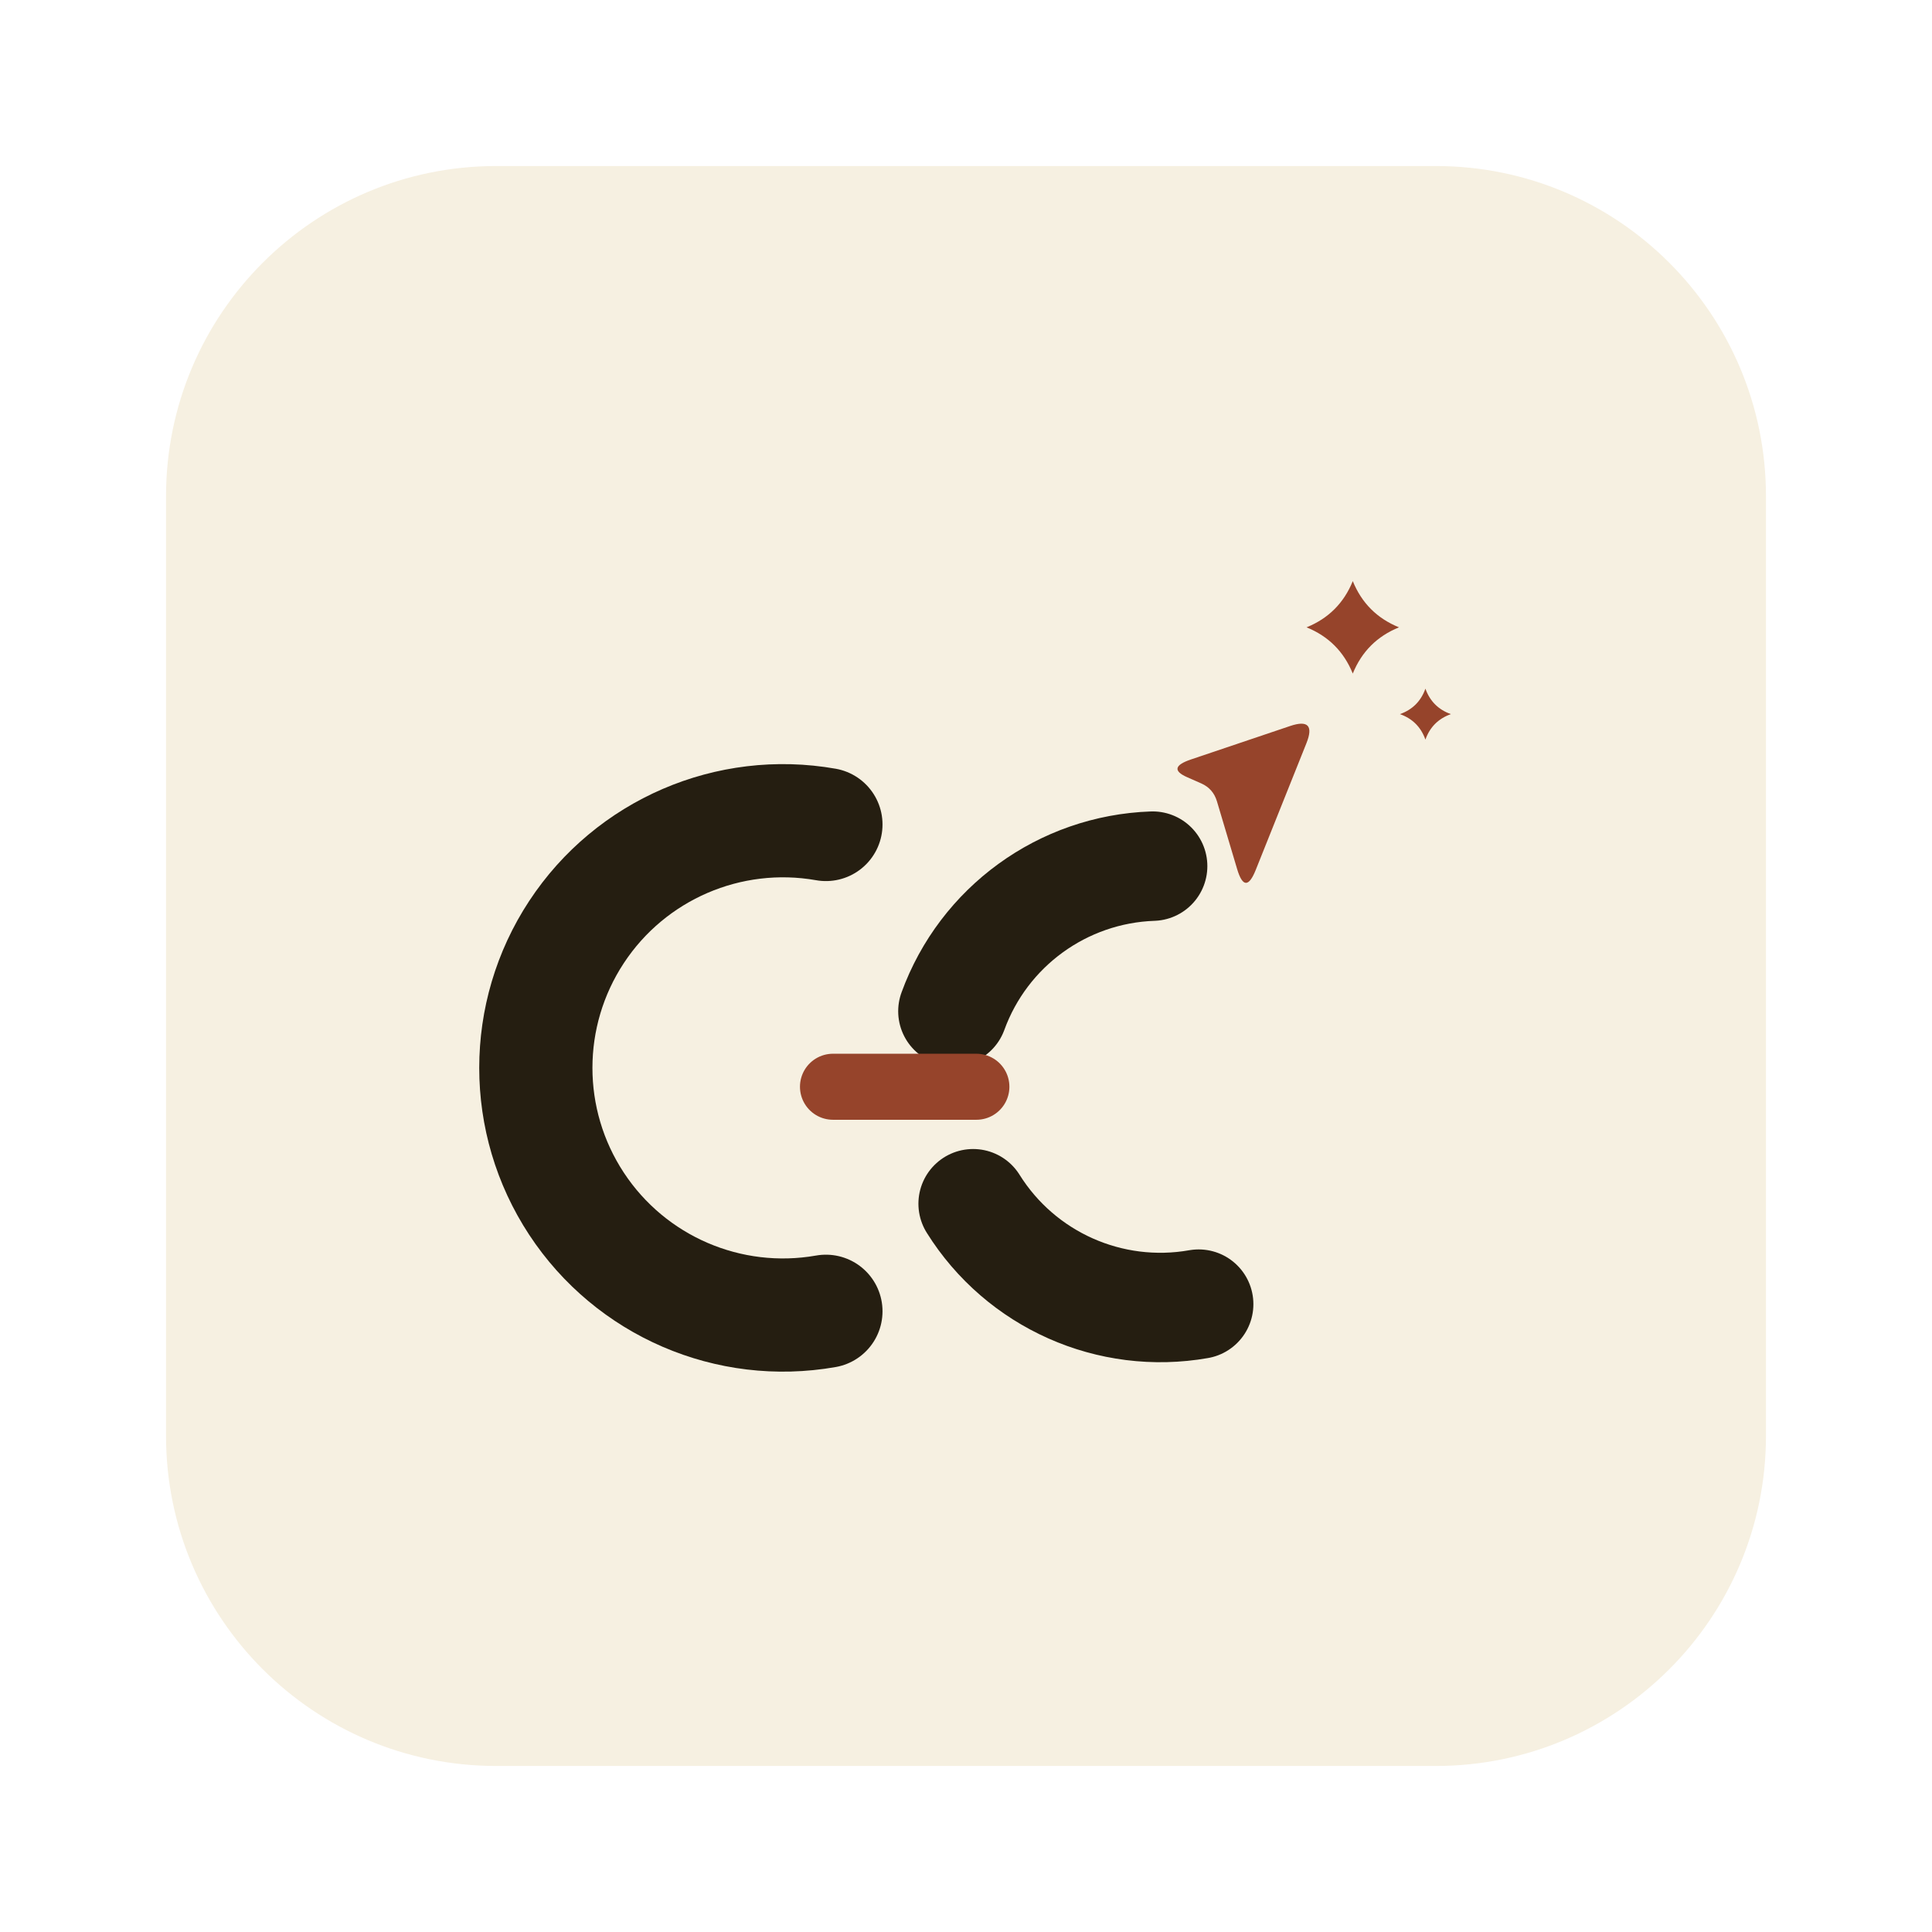
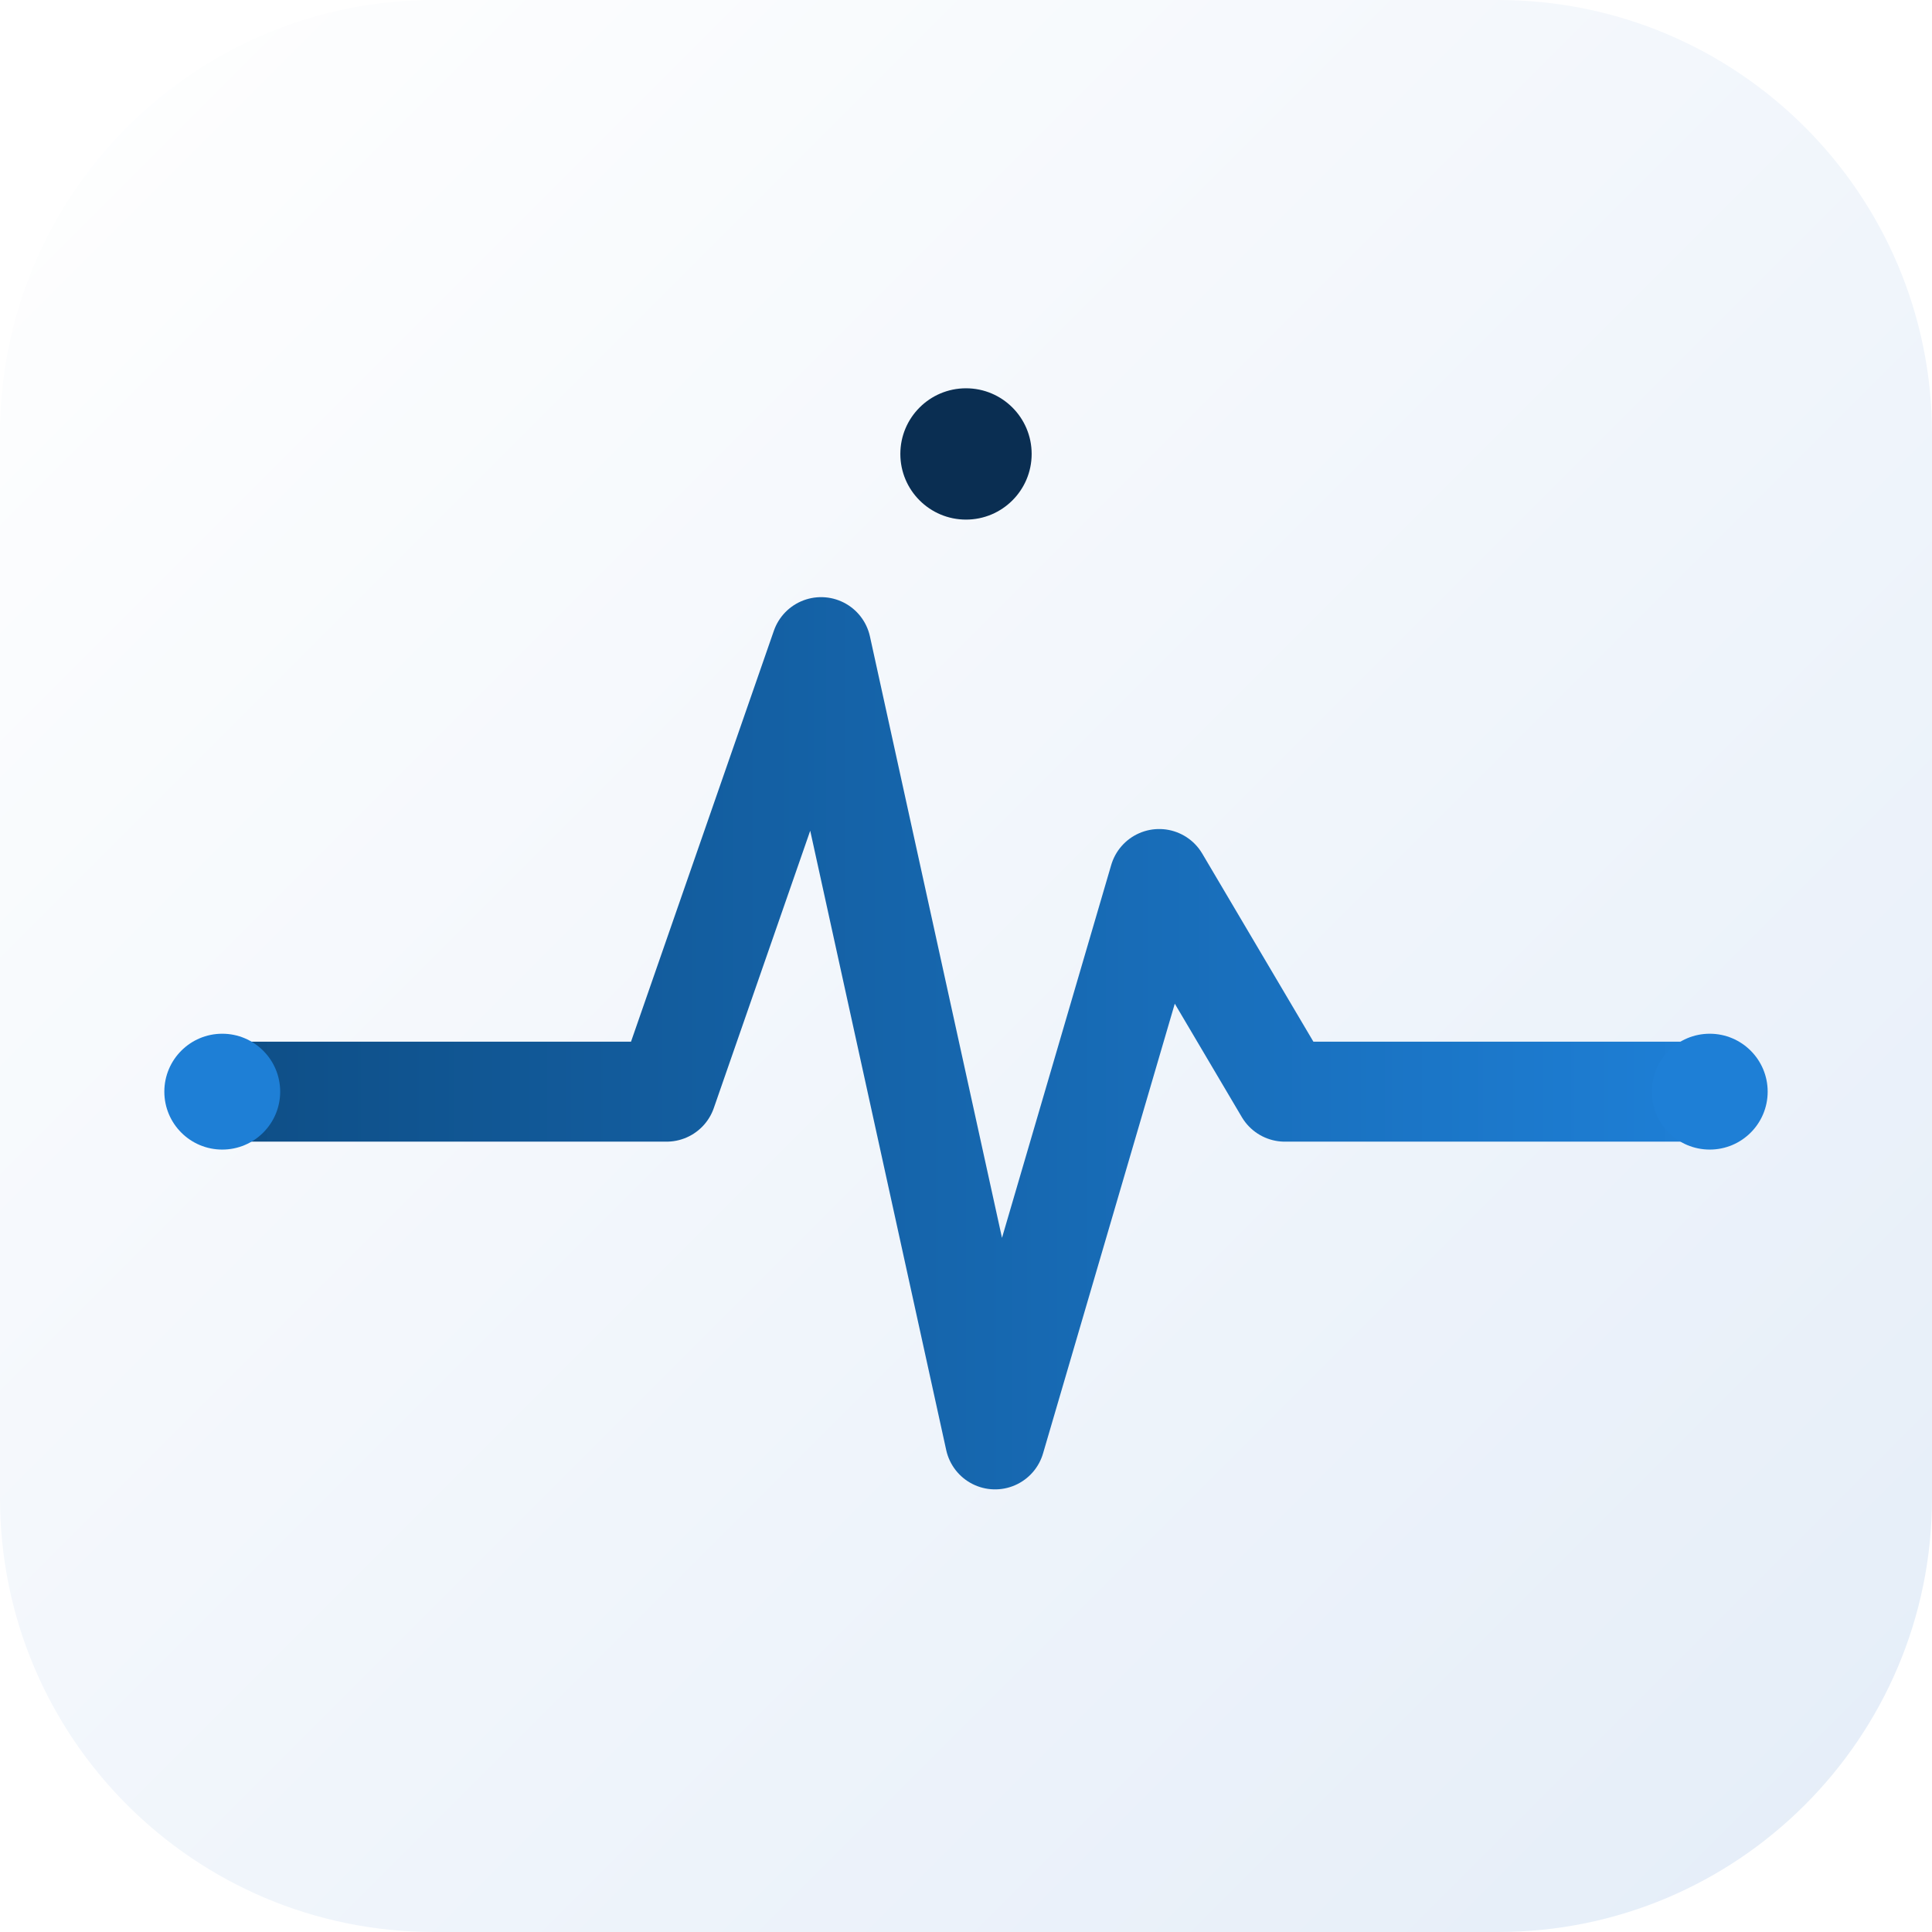
<svg xmlns="http://www.w3.org/2000/svg" viewBox="0 0 1024 1024" width="1024" height="1024">
-   <rect x="88" y="88" width="848" height="848" rx="175" fill="#F6F0E1" />
-   <path d="M437.75 695.01A131 131 0 1 1 437.75 436.99" fill="none" stroke="#251E11" stroke-width="60" stroke-linecap="round" />
-   <path d="M505.06 535.98A117 117 0 0 1 610.92 459.07" fill="none" stroke="#251E11" stroke-width="58" stroke-linecap="round" />
-   <path d="M635.32 691.22A117 117 0 0 1 515.78 638.00" fill="none" stroke="#251E11" stroke-width="58" stroke-linecap="round" />
-   <path d="M441.5 576H517.5" fill="none" stroke="#96442B" stroke-width="35" stroke-linecap="round" />
-   <path d="M683.79 384.80Q698.00 380.00 692.43 393.93L665.57 461.07Q660.00 475.00 655.71 460.63L645.00 424.71Q643.00 418.00 636.59 415.18L629.25 411.95Q618.00 407.00 631.26 402.52L683.79 384.80Z" fill="#96442B" />
-   <path d="M717.00 308.00Q724.07 325.43 741.50 332.50Q724.07 339.57 717.00 357.00Q709.93 339.57 692.50 332.50Q709.93 325.43 717.00 308.00Z" fill="#96442B" />
-   <path d="M755.50 365.00Q759.04 374.96 769.00 378.50Q759.04 382.04 755.50 392.00Q751.96 382.04 742.00 378.50Q751.96 374.96 755.50 365.00Z" fill="#96442B" />
+   <defs>
+     <linearGradient id="bgg" x1="0" y1="0" x2="1" y2="1">
+       <stop offset="0" stop-color="#FFFFFF" />
+       <stop offset="1" stop-color="#E4EDF8" />
+     </linearGradient>
+     <linearGradient id="lng" x1="0" y1="0" x2="1" y2="0">
+       <stop offset="0" stop-color="#0E4E86" />
+       <stop offset="1" stop-color="#1E7FD6" />
+     </linearGradient>
+   </defs>
+   <rect width="1024" height="1024" rx="230" fill="url(#bgg)" />
+   <polyline points="117.8,578.6 353.3,578.6 435.2,343.0 527.4,762.9 614.4,465.9 681.0,578.6 906.2,578.6" fill="none" stroke="url(#lng)" stroke-width="53" stroke-linecap="round" stroke-linejoin="round" />
+   <circle cx="117.8" cy="578.6" r="30.7" fill="#1E7FD6" />
+   <circle cx="512.0" cy="240.6" r="34.8" fill="#0A2E52" />
+   <circle cx="906.2" cy="578.6" r="30.7" fill="#1E7FD6" />
</svg>
